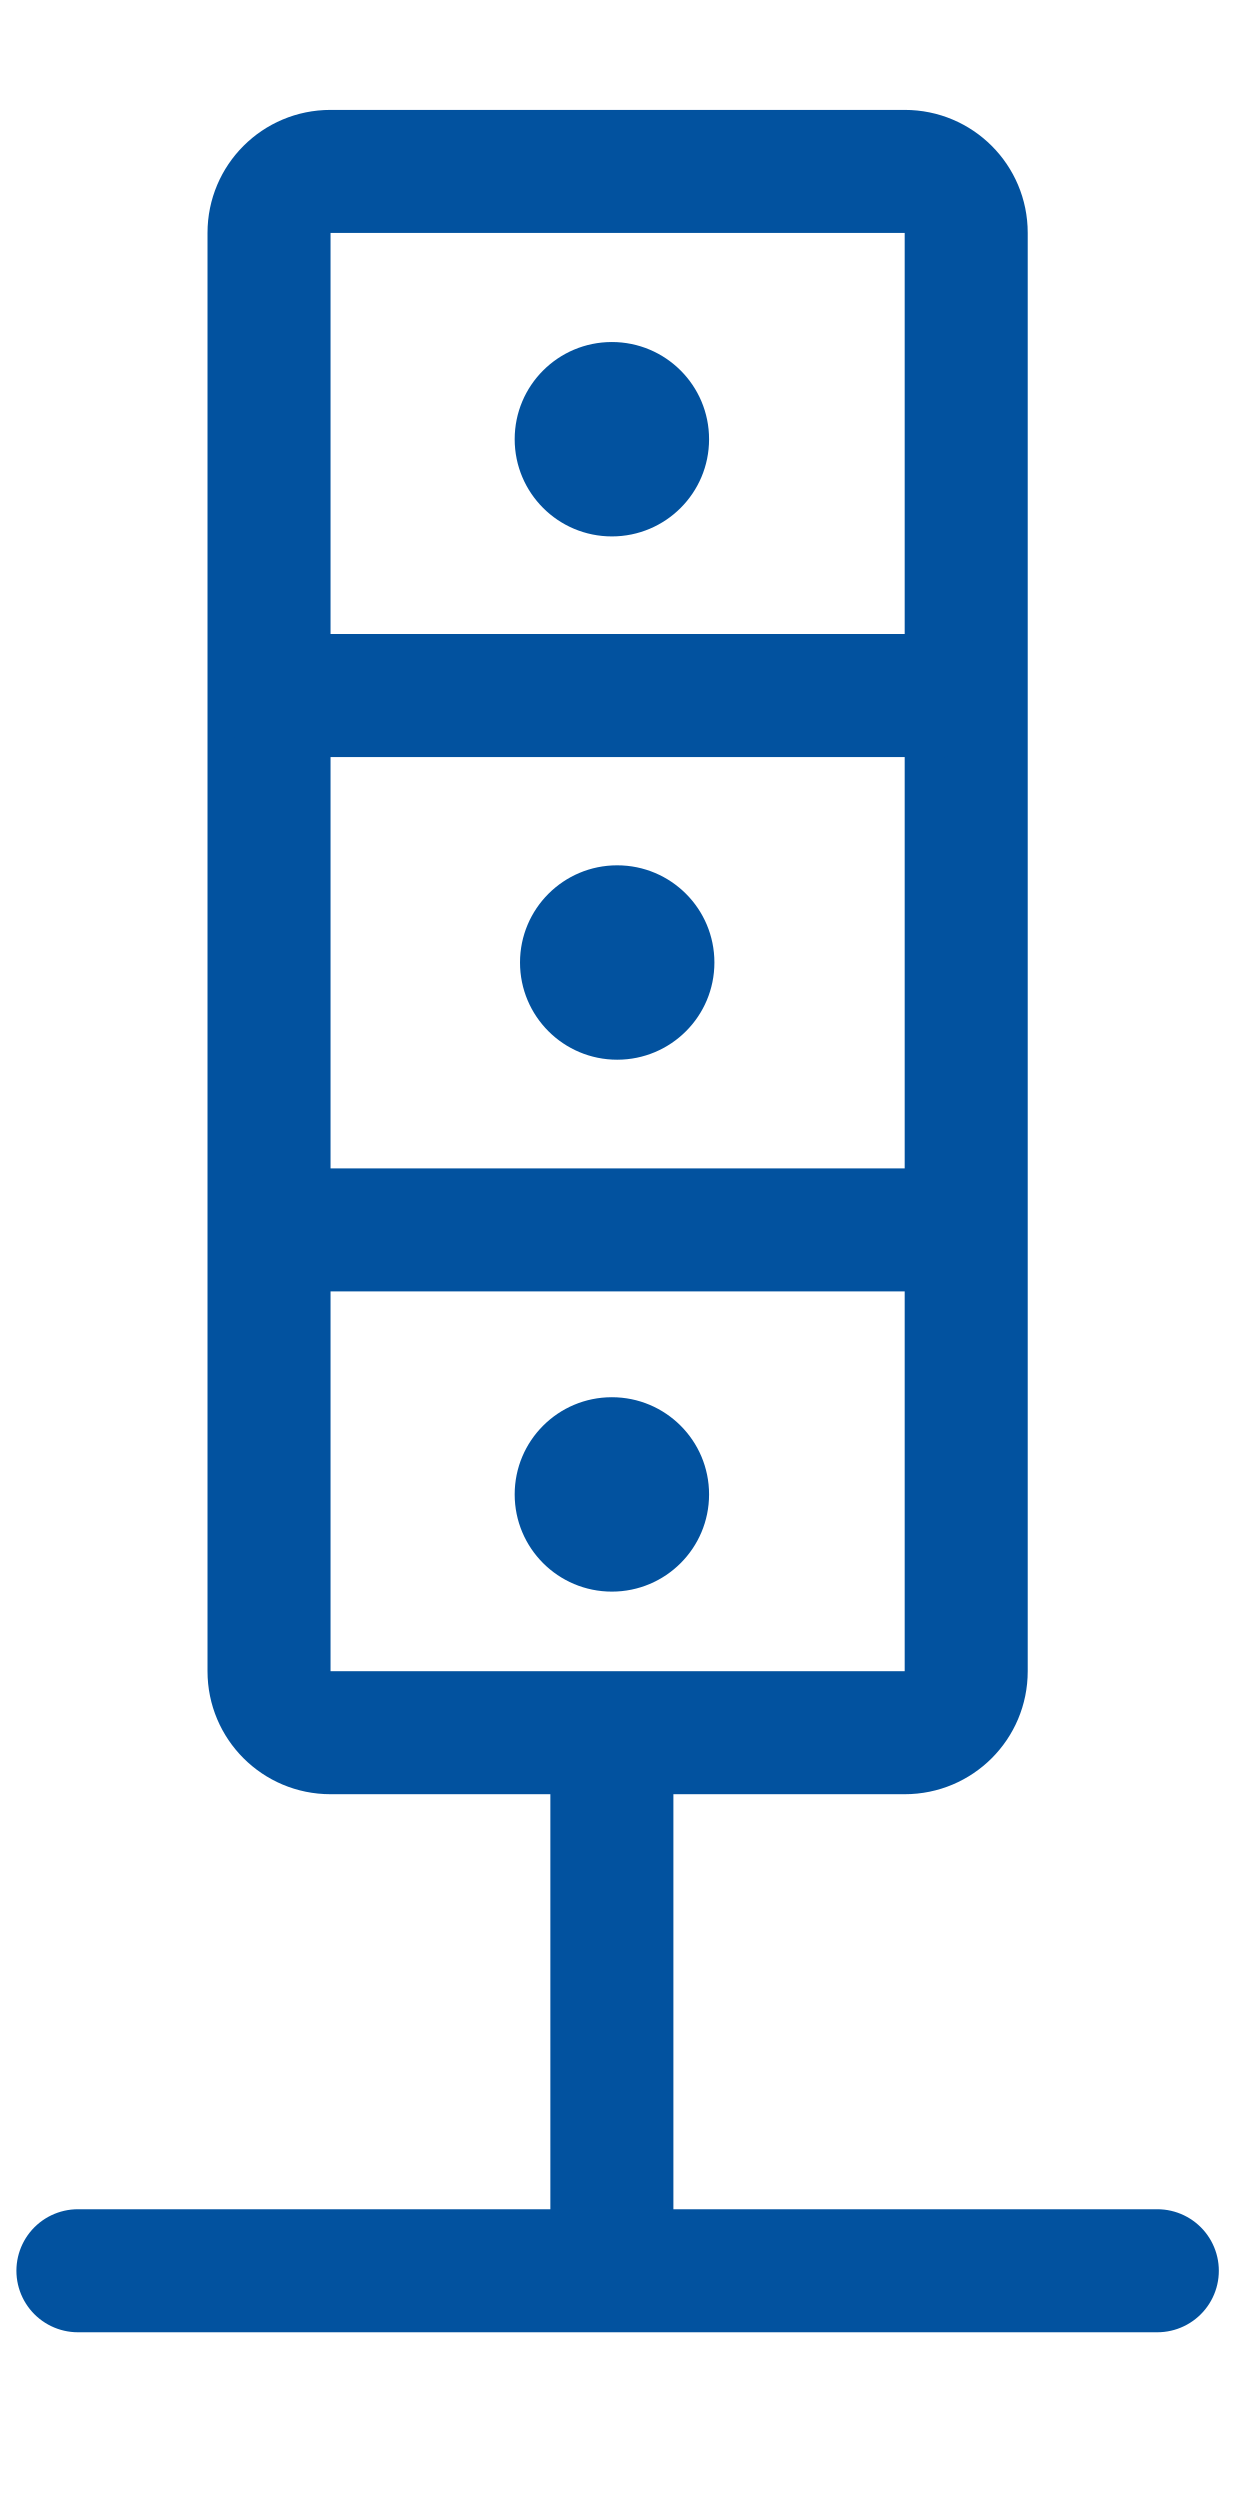
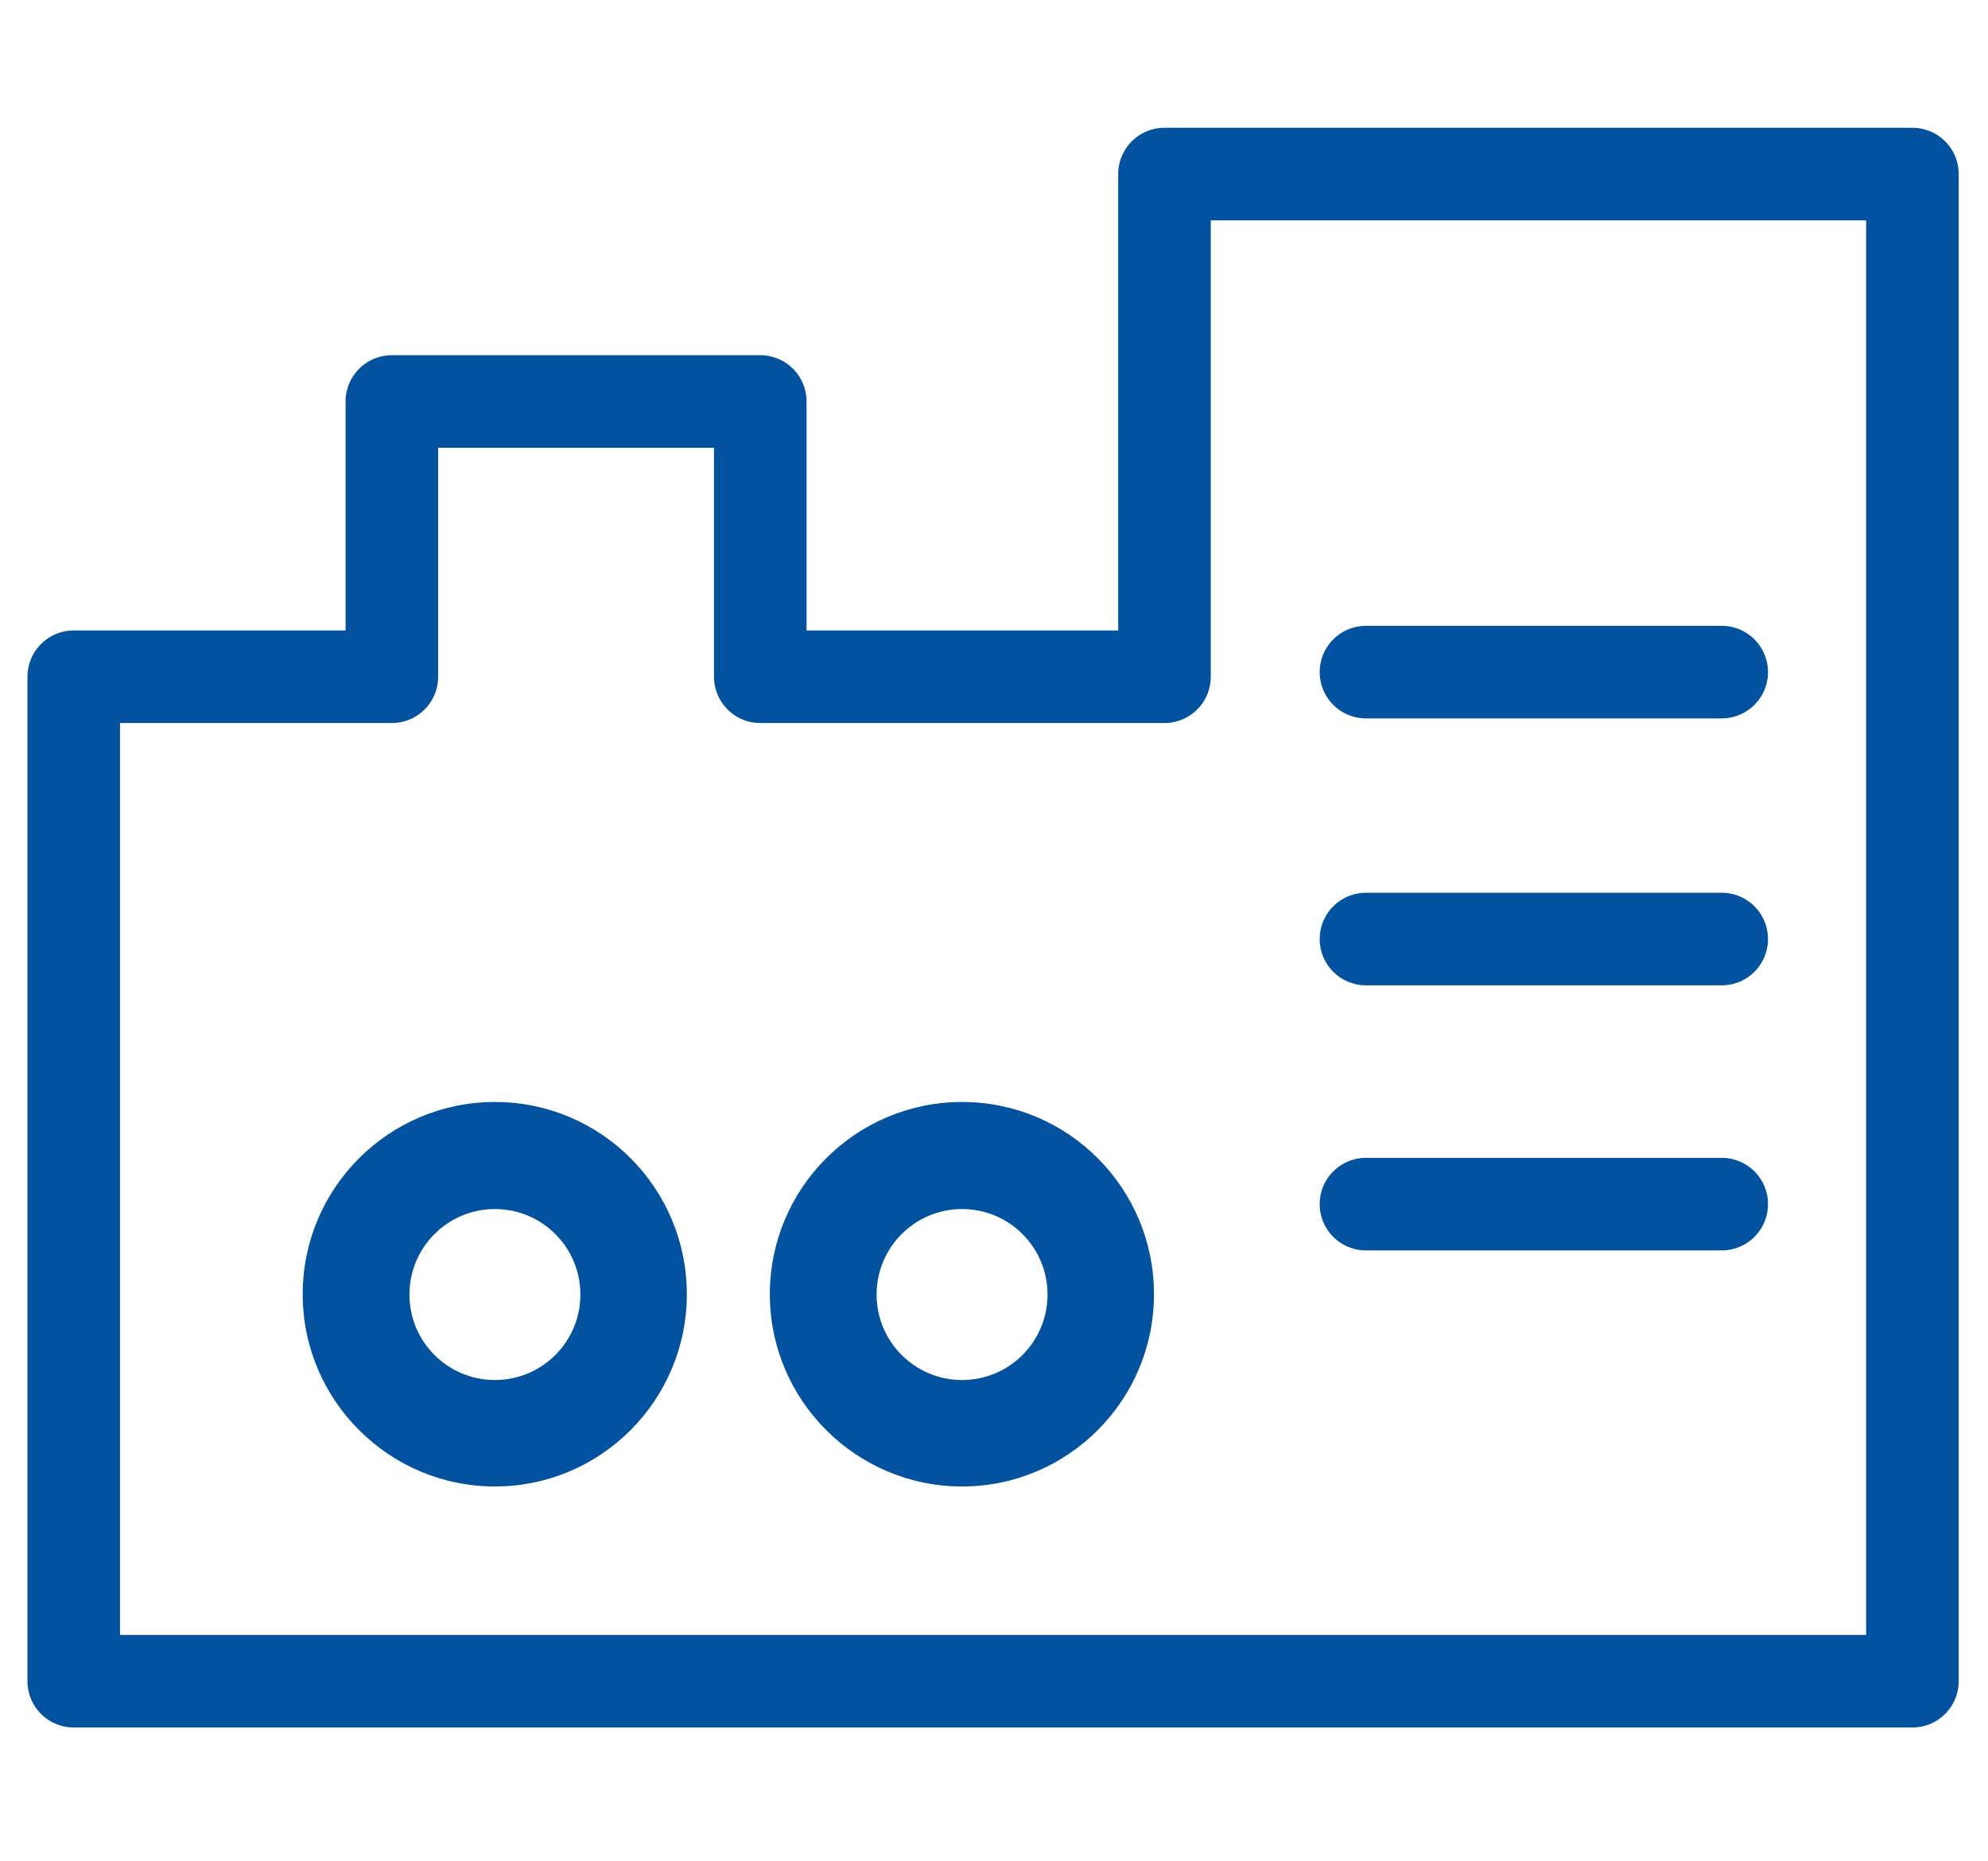
- <svg xmlns="http://www.w3.org/2000/svg" id="Layer_1" data-name="Layer 1" viewBox="0 0 30.08 60.96">
+ <svg xmlns="http://www.w3.org/2000/svg" id="Layer_1" data-name="Layer 1" viewBox="0 0 64.43 60.29">
  <defs>
    <style>
      .cls-1, .cls-2 {
        fill: none;
      }

      .cls-3 {
        clip-path: url(#clippath-1);
      }

-       .cls-4 {
-         clip-path: url(#clippath-3);
-       }
- 
      .cls-2 {
        stroke: #02529f;
        stroke-linecap: round;
        stroke-linejoin: round;
        stroke-width: 3px;
+       }
+ 
+       .cls-4 {
+         clip-path: url(#clippath-2);
      }

      .cls-5 {
        clip-path: url(#clippath);
      }

      .cls-6 {
        fill: #02529f;
      }
    </style>
    <clipPath id="clippath">
-       <rect class="cls-1" x="-261.92" y="-485.24" width="841.89" height="595.28" />
+       <rect class="cls-1" x="-388.73" y="-53.14" width="841.89" height="595.28" />
    </clipPath>
    <clipPath id="clippath-1">
-       <rect class="cls-1" x="-261.92" y="-485.24" width="841.89" height="595.28" />
+       <rect class="cls-1" x="-388.73" y="-53.14" width="841.89" height="595.28" />
    </clipPath>
-     <clipPath id="clippath-3">
-       <rect class="cls-1" x="-261.92" y="-485.24" width="841.89" height="595.28" />
+     <clipPath id="clippath-2">
+       <rect class="cls-1" x="-388.73" y="-53.14" width="841.89" height="595.28" />
    </clipPath>
  </defs>
  <g class="cls-5">
    <g class="cls-3">
+       <line class="cls-2" x1="55.8" y1="30.43" x2="44.27" y2="30.43" />
+       <line class="cls-2" x1="55.8" y1="21.78" x2="44.27" y2="21.78" />
+       <line class="cls-2" x1="55.8" y1="39.02" x2="44.27" y2="39.02" />
+       <polygon class="cls-2" points="61.98 5.64 37.74 5.64 37.74 21.93 24.64 21.93 24.64 13.01 12.7 13.01 12.7 21.93 2.39 21.93 2.39 54.48 61.98 54.48 61.98 24.79 61.98 5.64" />
      <g class="cls-4">
-         <path class="cls-6" d="M22.06,5.68v35.07h-14V5.68h14ZM22.06,2.68h-14c-1.66,0-3,1.34-3,3v35.07c0,1.66,1.34,3,3,3h14c1.66,0,3-1.34,3-3V5.68c0-1.66-1.34-3-3-3" />
-         <line class="cls-2" x1="6.83" y1="16.96" x2="23.02" y2="16.96" />
-         <line class="cls-2" x1="6.83" y1="29.99" x2="23.02" y2="29.99" />
-         <line class="cls-2" x1="14.92" y1="42.9" x2="14.92" y2="54.95" />
-         <line class="cls-2" x1="1.9" y1="55.37" x2="28.22" y2="55.37" />
-         <path class="cls-6" d="M17.29,10.71c0,1.31-1.06,2.37-2.37,2.37s-2.37-1.06-2.37-2.37,1.06-2.37,2.37-2.37,2.37,1.06,2.37,2.37" />
-         <path class="cls-6" d="M17.42,23.47c0,1.31-1.06,2.37-2.37,2.37s-2.37-1.06-2.37-2.37,1.06-2.37,2.37-2.37,2.37,1.06,2.37,2.37" />
-         <path class="cls-6" d="M17.29,36.44c0,1.31-1.06,2.37-2.37,2.37s-2.37-1.06-2.37-2.37,1.06-2.37,2.37-2.37,2.37,1.06,2.37,2.37" />
+         <path class="cls-6" d="M16.04,48.17c-3.43,0-6.23-2.79-6.23-6.23s2.79-6.23,6.23-6.23,6.22,2.79,6.22,6.23-2.79,6.23-6.22,6.23M16.04,39.18c-1.53,0-2.77,1.24-2.77,2.77s1.24,2.77,2.77,2.77,2.77-1.24,2.77-2.77-1.24-2.77-2.77-2.77" />
+         <path class="cls-6" d="M31.18,48.17c-3.43,0-6.23-2.79-6.23-6.23s2.79-6.23,6.23-6.23,6.22,2.79,6.22,6.23-2.79,6.23-6.22,6.23M31.18,39.18c-1.53,0-2.77,1.24-2.77,2.77s1.24,2.77,2.77,2.77,2.77-1.24,2.77-2.77-1.24-2.77-2.77-2.77" />
      </g>
    </g>
  </g>
</svg>
